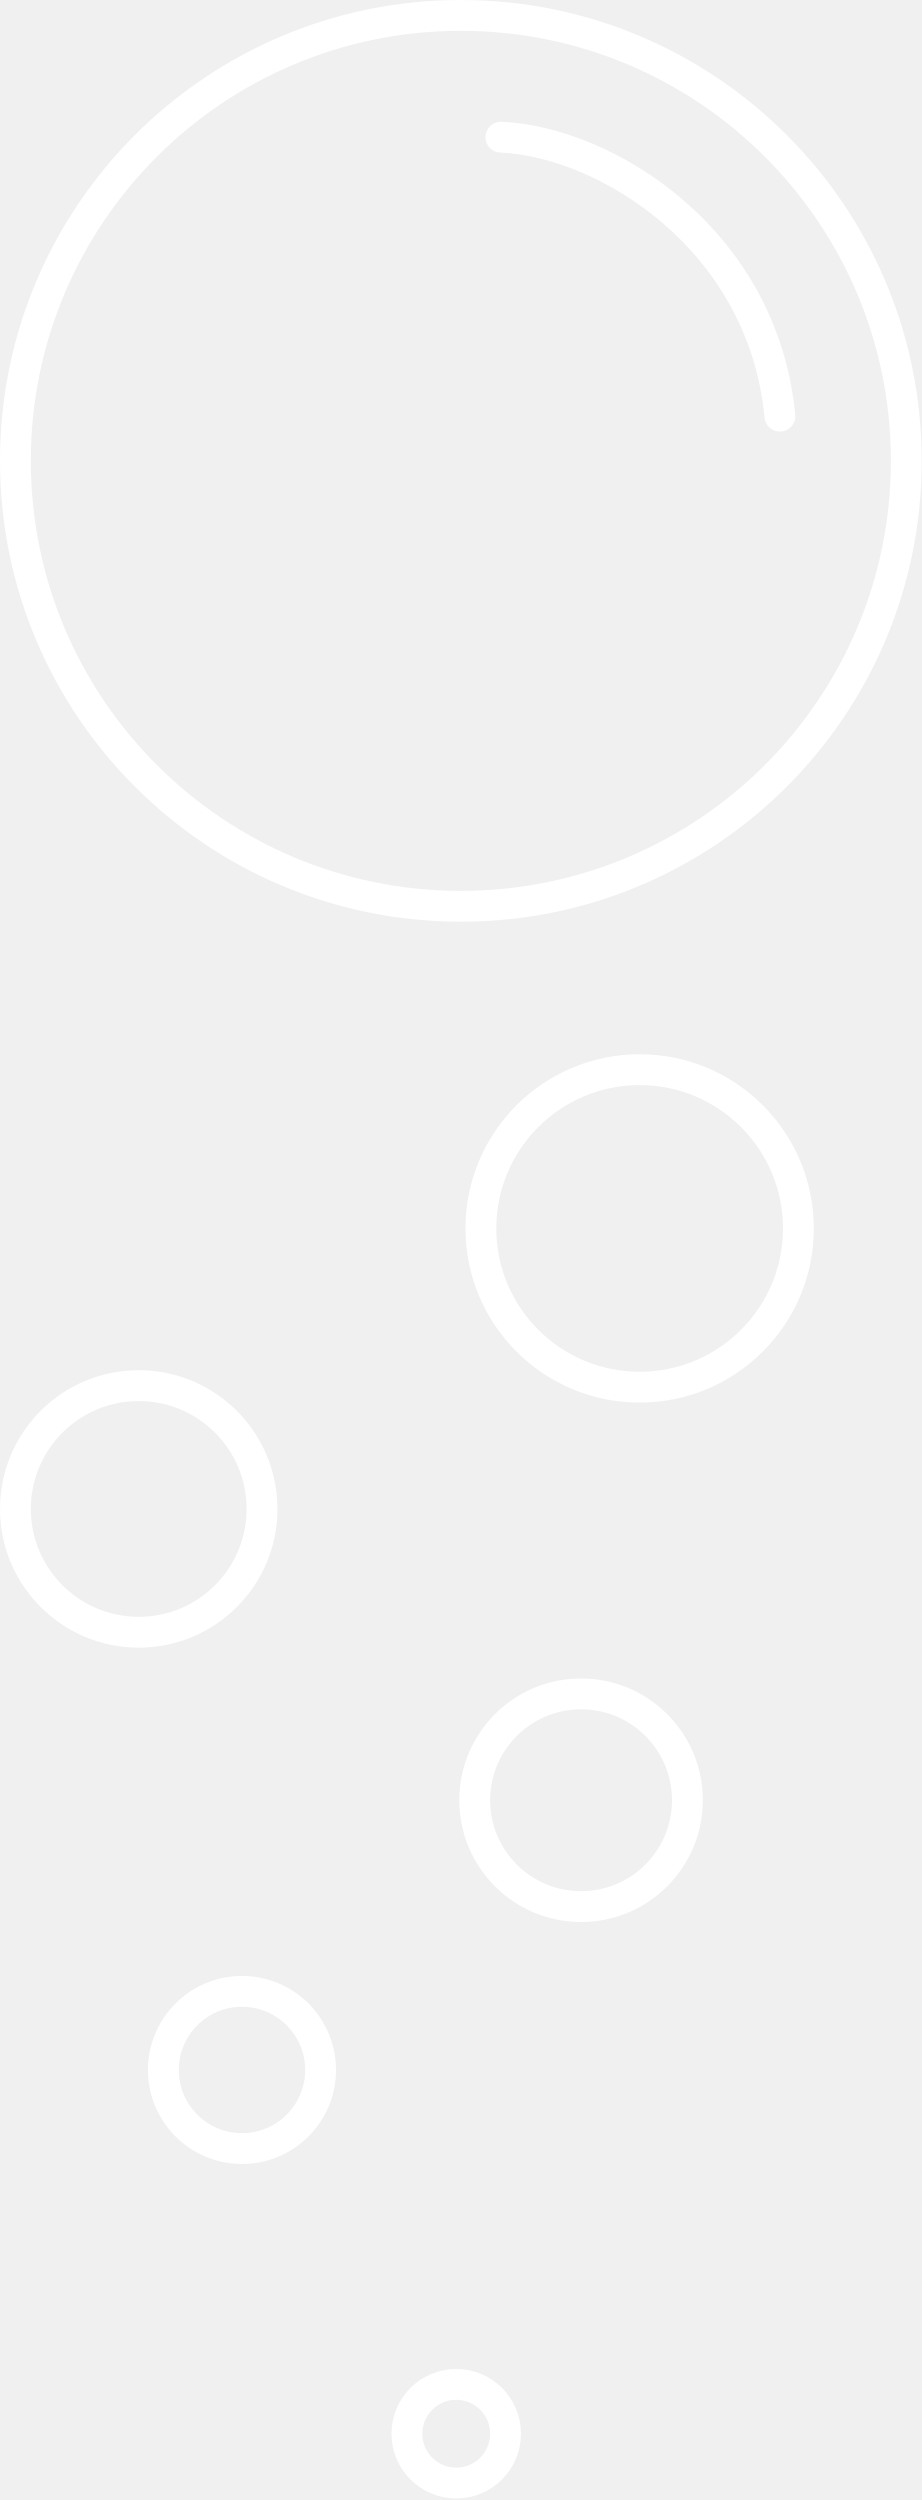
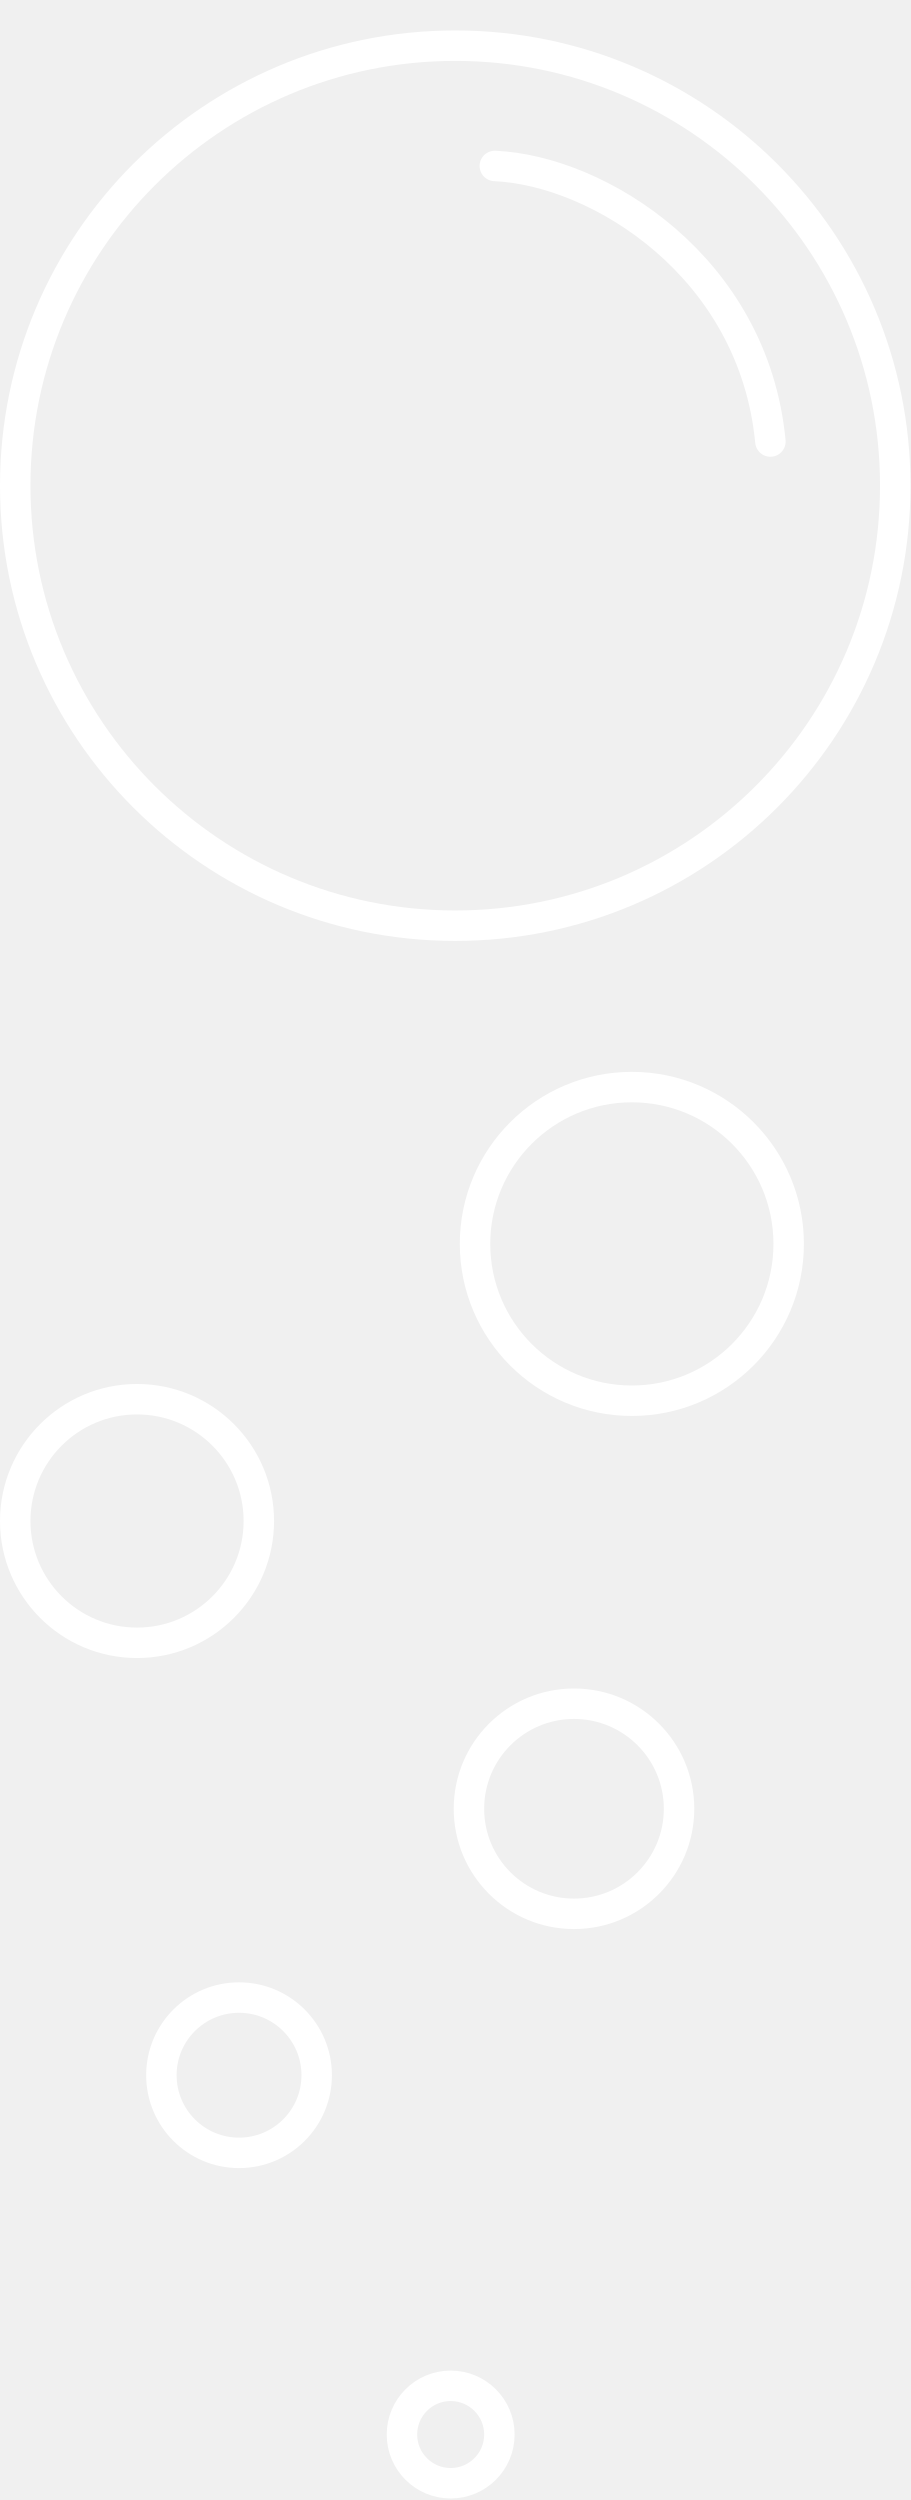
- <svg xmlns="http://www.w3.org/2000/svg" viewBox="0 0 299 811" fill="none" stroke="white">
+ <svg xmlns="http://www.w3.org/2000/svg" viewBox="0 -10 299 821" fill="none" stroke="white">
  <circle cx="149.5" cy="149.5" r="144.5" stroke-width="10" />
  <circle cx="207.5" cy="398.5" r="51.5" stroke-width="10" />
  <circle cx="45" cy="489.5" r="40" stroke-width="10" />
  <circle cx="188.5" cy="584" r="34.5" stroke-width="10" />
  <circle cx="78.5" cy="671.5" r="25.5" stroke-width="10" />
  <circle cx="148" cy="789.5" r="16" stroke-width="10" />
  <path d="M253 135c-5.5-57.5-56.5-89-90.5-90.5" stroke-width="10" stroke-linecap="round" />
</svg>
